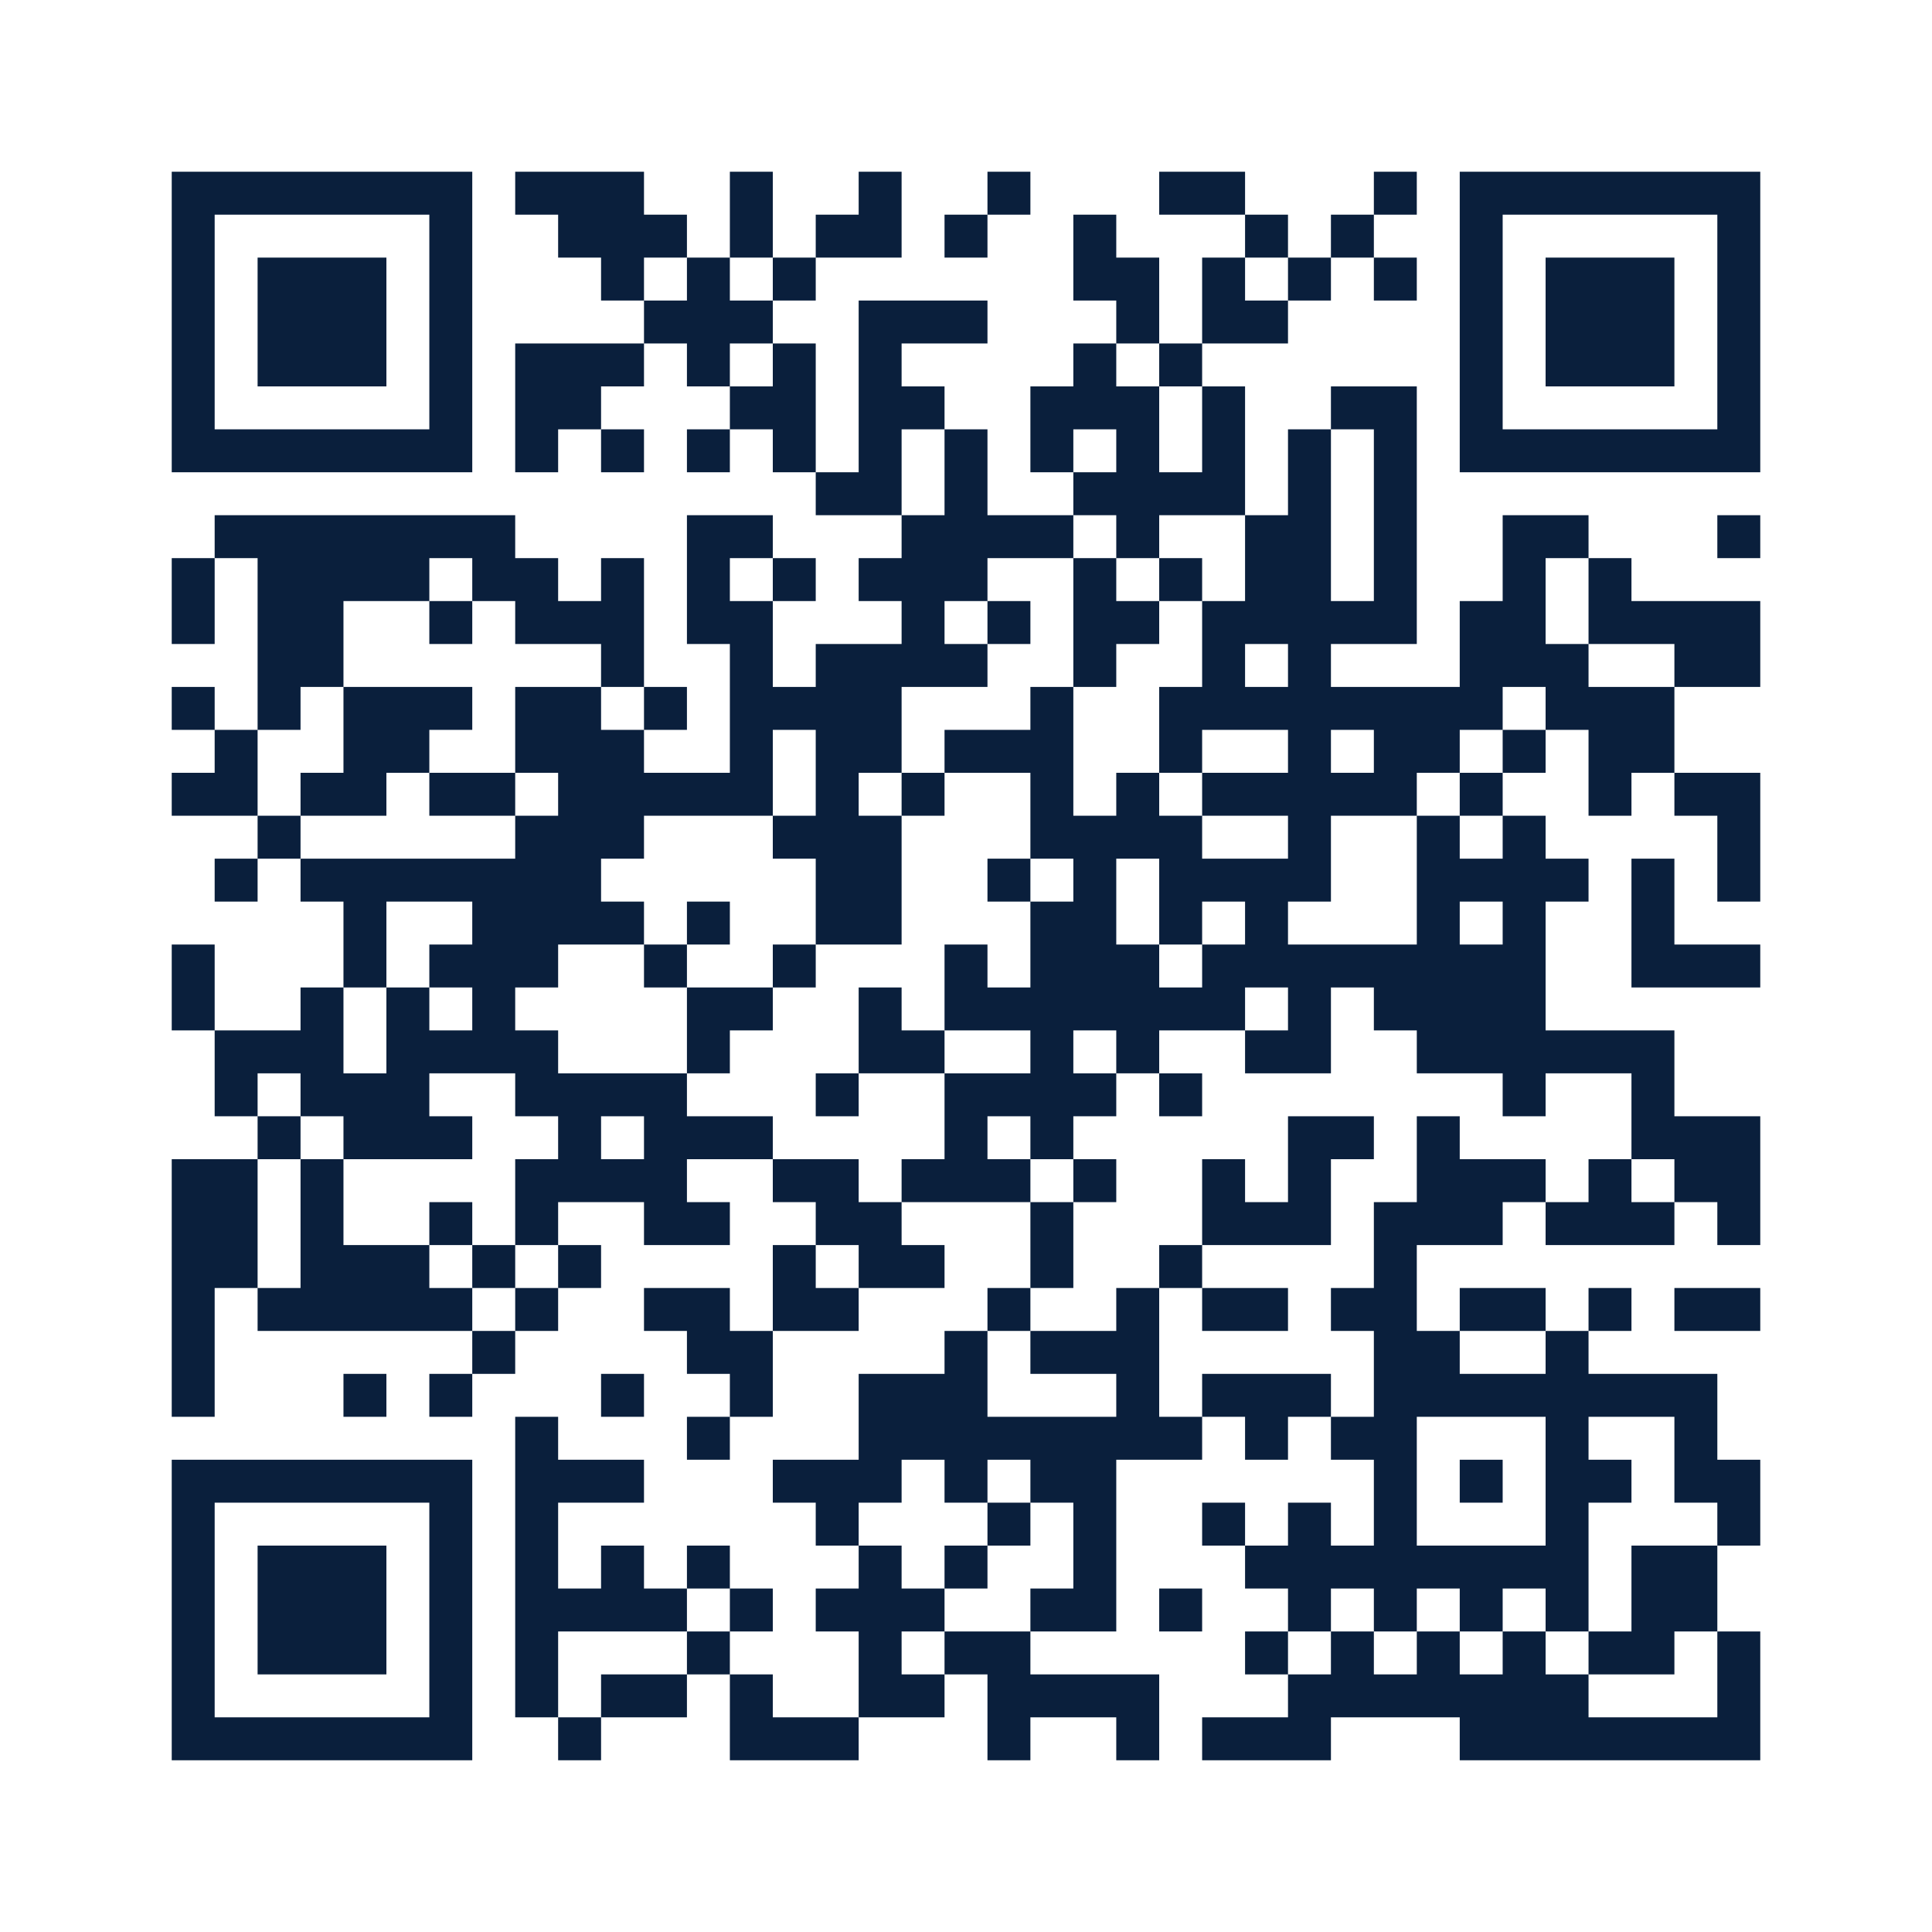
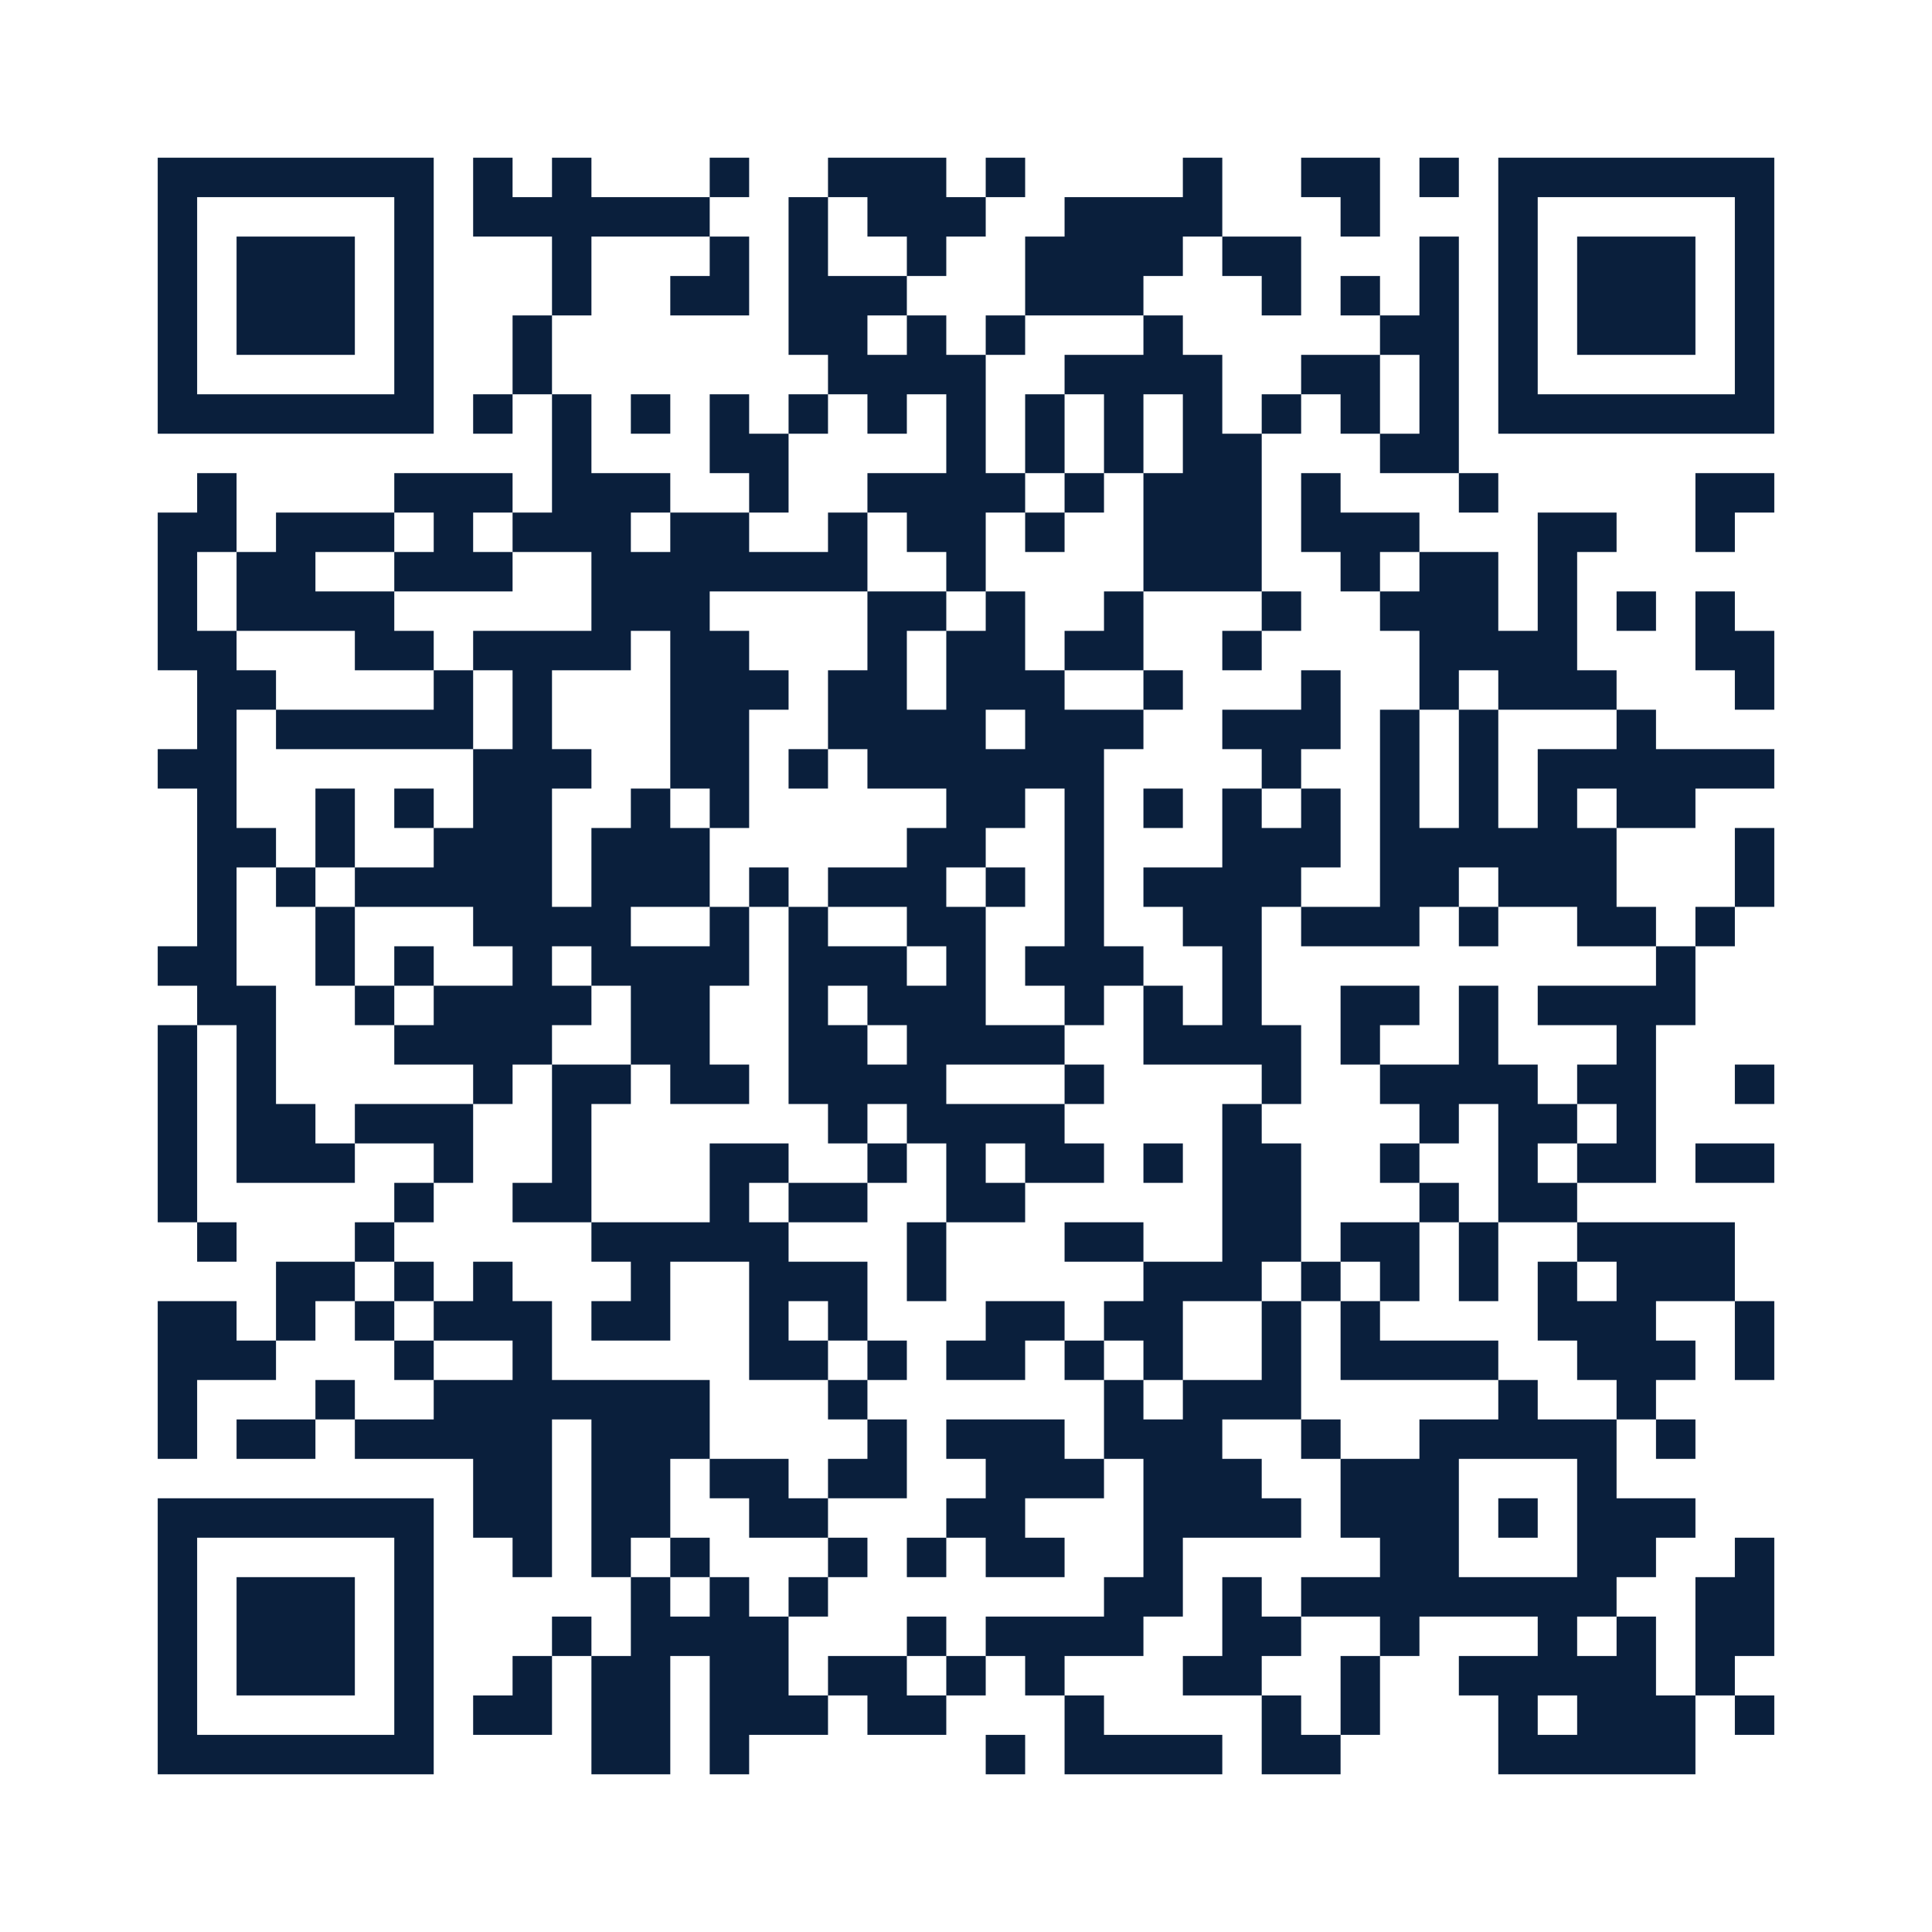
- <svg xmlns="http://www.w3.org/2000/svg" width="450" height="450" class="segno">
-   <path transform="scale(10)" class="qrline" stroke="#0a1f3c" d="M4 4.5h7m1 0h3m2 0h1m2 0h1m2 0h1m3 0h2m3 0h1m1 0h7m-37 1h1m5 0h1m2 0h3m1 0h1m1 0h2m1 0h1m2 0h1m3 0h1m1 0h1m2 0h1m5 0h1m-37 1h1m1 0h3m1 0h1m3 0h1m1 0h1m1 0h1m6 0h2m1 0h1m1 0h1m1 0h1m1 0h1m1 0h3m1 0h1m-37 1h1m1 0h3m1 0h1m4 0h3m2 0h3m3 0h1m1 0h2m4 0h1m1 0h3m1 0h1m-37 1h1m1 0h3m1 0h1m1 0h3m1 0h1m1 0h1m1 0h1m4 0h1m1 0h1m6 0h1m1 0h3m1 0h1m-37 1h1m5 0h1m1 0h2m3 0h2m1 0h2m2 0h3m1 0h1m2 0h2m1 0h1m5 0h1m-37 1h7m1 0h1m1 0h1m1 0h1m1 0h1m1 0h1m1 0h1m1 0h1m1 0h1m1 0h1m1 0h1m1 0h1m1 0h7m-22 1h2m1 0h1m2 0h4m1 0h1m1 0h1m-28 1h7m4 0h2m3 0h4m1 0h1m2 0h2m1 0h1m2 0h2m3 0h1m-37 1h1m1 0h4m1 0h2m1 0h1m1 0h1m1 0h1m1 0h3m2 0h1m1 0h1m1 0h2m1 0h1m2 0h1m1 0h1m-34 1h1m1 0h2m2 0h1m1 0h3m1 0h2m3 0h1m1 0h1m1 0h2m1 0h5m1 0h2m1 0h4m-35 1h2m6 0h1m2 0h1m1 0h4m2 0h1m2 0h1m1 0h1m3 0h3m2 0h2m-37 1h1m1 0h1m1 0h3m1 0h2m1 0h1m1 0h4m3 0h1m2 0h8m1 0h3m-34 1h1m2 0h2m2 0h3m2 0h1m1 0h2m1 0h3m2 0h1m2 0h1m1 0h2m1 0h1m1 0h2m-35 1h2m1 0h2m1 0h2m1 0h5m1 0h1m1 0h1m2 0h1m1 0h1m1 0h5m1 0h1m2 0h1m1 0h2m-35 1h1m5 0h3m3 0h3m3 0h4m2 0h1m2 0h1m1 0h1m4 0h1m-36 1h1m1 0h7m5 0h2m2 0h1m1 0h1m1 0h4m2 0h4m1 0h1m1 0h1m-33 1h1m2 0h4m1 0h1m2 0h2m3 0h2m1 0h1m1 0h1m3 0h1m1 0h1m2 0h1m-35 1h1m3 0h1m1 0h3m2 0h1m2 0h1m3 0h1m1 0h3m1 0h8m2 0h3m-37 1h1m2 0h1m1 0h1m1 0h1m4 0h2m2 0h1m1 0h7m1 0h1m1 0h4m-31 1h3m1 0h4m3 0h1m3 0h2m2 0h1m1 0h1m2 0h2m2 0h6m-34 1h1m1 0h3m2 0h4m3 0h1m2 0h4m1 0h1m7 0h1m2 0h1m-33 1h1m1 0h3m2 0h1m1 0h3m4 0h1m1 0h1m5 0h2m1 0h1m4 0h3m-37 1h2m1 0h1m4 0h4m2 0h2m1 0h3m1 0h1m2 0h1m1 0h1m2 0h3m1 0h1m1 0h2m-37 1h2m1 0h1m2 0h1m1 0h1m2 0h2m2 0h2m3 0h1m3 0h3m1 0h3m1 0h3m1 0h1m-37 1h2m1 0h3m1 0h1m1 0h1m4 0h1m1 0h2m2 0h1m2 0h1m4 0h1m-29 1h1m1 0h5m1 0h1m2 0h2m1 0h2m3 0h1m2 0h1m1 0h2m1 0h2m1 0h2m1 0h1m1 0h2m-37 1h1m6 0h1m4 0h2m4 0h1m1 0h3m5 0h2m2 0h1m-33 1h1m3 0h1m1 0h1m3 0h1m2 0h1m2 0h3m3 0h1m1 0h3m1 0h8m-28 1h1m3 0h1m3 0h8m1 0h1m1 0h2m3 0h1m2 0h1m-36 1h7m1 0h3m3 0h3m1 0h1m1 0h2m6 0h1m1 0h1m1 0h2m1 0h2m-37 1h1m5 0h1m1 0h1m6 0h1m3 0h1m1 0h1m2 0h1m1 0h1m1 0h1m3 0h1m3 0h1m-37 1h1m1 0h3m1 0h1m1 0h1m1 0h1m1 0h1m3 0h1m1 0h1m2 0h1m3 0h8m1 0h2m-36 1h1m1 0h3m1 0h1m1 0h4m1 0h1m1 0h3m2 0h2m1 0h1m2 0h1m1 0h1m1 0h1m1 0h1m1 0h2m-36 1h1m1 0h3m1 0h1m1 0h1m3 0h1m3 0h1m1 0h2m5 0h1m1 0h1m1 0h1m1 0h1m1 0h2m1 0h1m-37 1h1m5 0h1m1 0h1m1 0h2m1 0h1m2 0h2m1 0h4m3 0h7m3 0h1m-37 1h7m2 0h1m3 0h3m3 0h1m2 0h1m1 0h3m3 0h7" />
+ <svg xmlns="http://www.w3.org/2000/svg" width="490" height="490" class="segno">
+   <path transform="scale(10)" class="qrline" stroke="#0a1f3c" d="M4 4.5h7m1 0h1m1 0h1m3 0h1m2 0h3m1 0h1m4 0h1m2 0h2m1 0h1m1 0h7m-41 1h1m5 0h1m1 0h6m2 0h1m1 0h3m2 0h4m3 0h1m3 0h1m5 0h1m-41 1h1m1 0h3m1 0h1m3 0h1m3 0h1m1 0h1m2 0h1m2 0h4m1 0h2m3 0h1m1 0h1m1 0h3m1 0h1m-41 1h1m1 0h3m1 0h1m3 0h1m2 0h2m1 0h3m3 0h3m3 0h1m1 0h1m1 0h1m1 0h1m1 0h3m1 0h1m-41 1h1m1 0h3m1 0h1m2 0h1m6 0h2m1 0h1m1 0h1m3 0h1m5 0h2m1 0h1m1 0h3m1 0h1m-41 1h1m5 0h1m2 0h1m7 0h4m2 0h4m2 0h2m1 0h1m1 0h1m5 0h1m-41 1h7m1 0h1m1 0h1m1 0h1m1 0h1m1 0h1m1 0h1m1 0h1m1 0h1m1 0h1m1 0h1m1 0h1m1 0h1m1 0h1m1 0h7m-31 1h1m3 0h2m4 0h1m1 0h1m1 0h1m1 0h2m3 0h2m-32 1h1m4 0h3m1 0h3m2 0h1m2 0h4m1 0h1m1 0h3m1 0h1m3 0h1m5 0h2m-41 1h2m1 0h3m1 0h1m1 0h3m1 0h2m2 0h1m1 0h2m1 0h1m2 0h3m1 0h3m3 0h2m2 0h1m-40 1h1m1 0h2m2 0h3m2 0h7m2 0h1m4 0h3m2 0h1m1 0h2m1 0h1m-36 1h1m1 0h4m5 0h3m4 0h2m1 0h1m2 0h1m3 0h1m2 0h3m1 0h1m1 0h1m1 0h1m-40 1h2m3 0h2m1 0h4m1 0h2m3 0h1m1 0h2m1 0h2m2 0h1m4 0h4m3 0h2m-40 1h2m4 0h1m1 0h1m3 0h3m1 0h2m1 0h3m2 0h1m3 0h1m2 0h1m1 0h3m3 0h1m-40 1h1m1 0h5m1 0h1m3 0h2m2 0h4m1 0h3m2 0h3m1 0h1m1 0h1m3 0h1m-38 1h2m6 0h3m2 0h2m1 0h1m1 0h6m4 0h1m2 0h1m1 0h1m1 0h6m-40 1h1m2 0h1m1 0h1m1 0h2m2 0h1m1 0h1m5 0h2m1 0h1m1 0h1m1 0h1m1 0h1m1 0h1m1 0h1m1 0h1m1 0h2m-38 1h2m1 0h1m2 0h3m1 0h3m5 0h2m2 0h1m3 0h3m1 0h6m3 0h1m-40 1h1m1 0h1m1 0h5m1 0h3m1 0h1m1 0h3m1 0h1m1 0h1m1 0h4m2 0h2m1 0h3m3 0h1m-40 1h1m2 0h1m3 0h4m2 0h1m1 0h1m2 0h2m2 0h1m2 0h2m1 0h3m1 0h1m2 0h2m1 0h1m-40 1h2m2 0h1m1 0h1m2 0h1m1 0h4m1 0h3m1 0h1m1 0h3m2 0h1m10 0h1m-38 1h2m2 0h1m1 0h4m1 0h2m2 0h1m1 0h3m2 0h1m1 0h1m1 0h1m2 0h2m1 0h1m1 0h4m-39 1h1m1 0h1m3 0h4m2 0h2m2 0h2m1 0h4m2 0h4m1 0h1m2 0h1m3 0h1m-38 1h1m1 0h1m5 0h1m1 0h2m1 0h2m1 0h4m3 0h1m4 0h1m2 0h4m1 0h2m2 0h1m-41 1h1m1 0h2m1 0h3m2 0h1m6 0h1m1 0h4m4 0h1m4 0h1m1 0h2m1 0h1m-38 1h1m1 0h3m2 0h1m2 0h1m3 0h2m2 0h1m1 0h1m1 0h2m1 0h1m1 0h2m2 0h1m2 0h1m1 0h2m1 0h2m-41 1h1m5 0h1m2 0h2m3 0h1m1 0h2m2 0h2m5 0h2m3 0h1m1 0h2m-35 1h1m3 0h1m5 0h5m3 0h1m3 0h2m2 0h2m1 0h2m1 0h1m2 0h4m-37 1h2m1 0h1m1 0h1m3 0h1m2 0h3m1 0h1m5 0h3m1 0h1m1 0h1m1 0h1m1 0h1m1 0h3m-40 1h2m1 0h1m1 0h1m1 0h3m1 0h2m2 0h1m1 0h1m3 0h2m1 0h2m2 0h1m1 0h1m4 0h3m2 0h1m-41 1h3m3 0h1m2 0h1m5 0h2m1 0h1m1 0h2m1 0h1m1 0h1m2 0h1m1 0h4m2 0h3m1 0h1m-41 1h1m3 0h1m2 0h7m3 0h1m6 0h1m1 0h3m5 0h1m2 0h1m-38 1h1m1 0h2m1 0h5m1 0h3m4 0h1m1 0h3m1 0h3m2 0h1m2 0h5m1 0h1m-31 1h2m1 0h2m1 0h2m1 0h2m2 0h3m1 0h3m2 0h3m3 0h1m-37 1h7m1 0h2m1 0h2m2 0h2m3 0h2m3 0h4m1 0h3m1 0h1m1 0h3m-39 1h1m5 0h1m2 0h1m1 0h1m1 0h1m3 0h1m1 0h1m1 0h2m2 0h1m5 0h2m3 0h2m2 0h1m-41 1h1m1 0h3m1 0h1m5 0h1m1 0h1m1 0h1m7 0h2m1 0h1m1 0h8m2 0h2m-41 1h1m1 0h3m1 0h1m3 0h1m1 0h4m3 0h1m1 0h4m2 0h2m2 0h1m3 0h1m1 0h1m1 0h2m-41 1h1m1 0h3m1 0h1m2 0h1m1 0h2m1 0h2m1 0h2m1 0h1m1 0h1m3 0h2m2 0h1m2 0h5m1 0h1m-40 1h1m5 0h1m1 0h2m1 0h2m1 0h3m1 0h2m3 0h1m4 0h1m1 0h1m3 0h1m1 0h3m1 0h1m-41 1h7m4 0h2m1 0h1m6 0h1m1 0h4m1 0h2m4 0h5" />
</svg>
